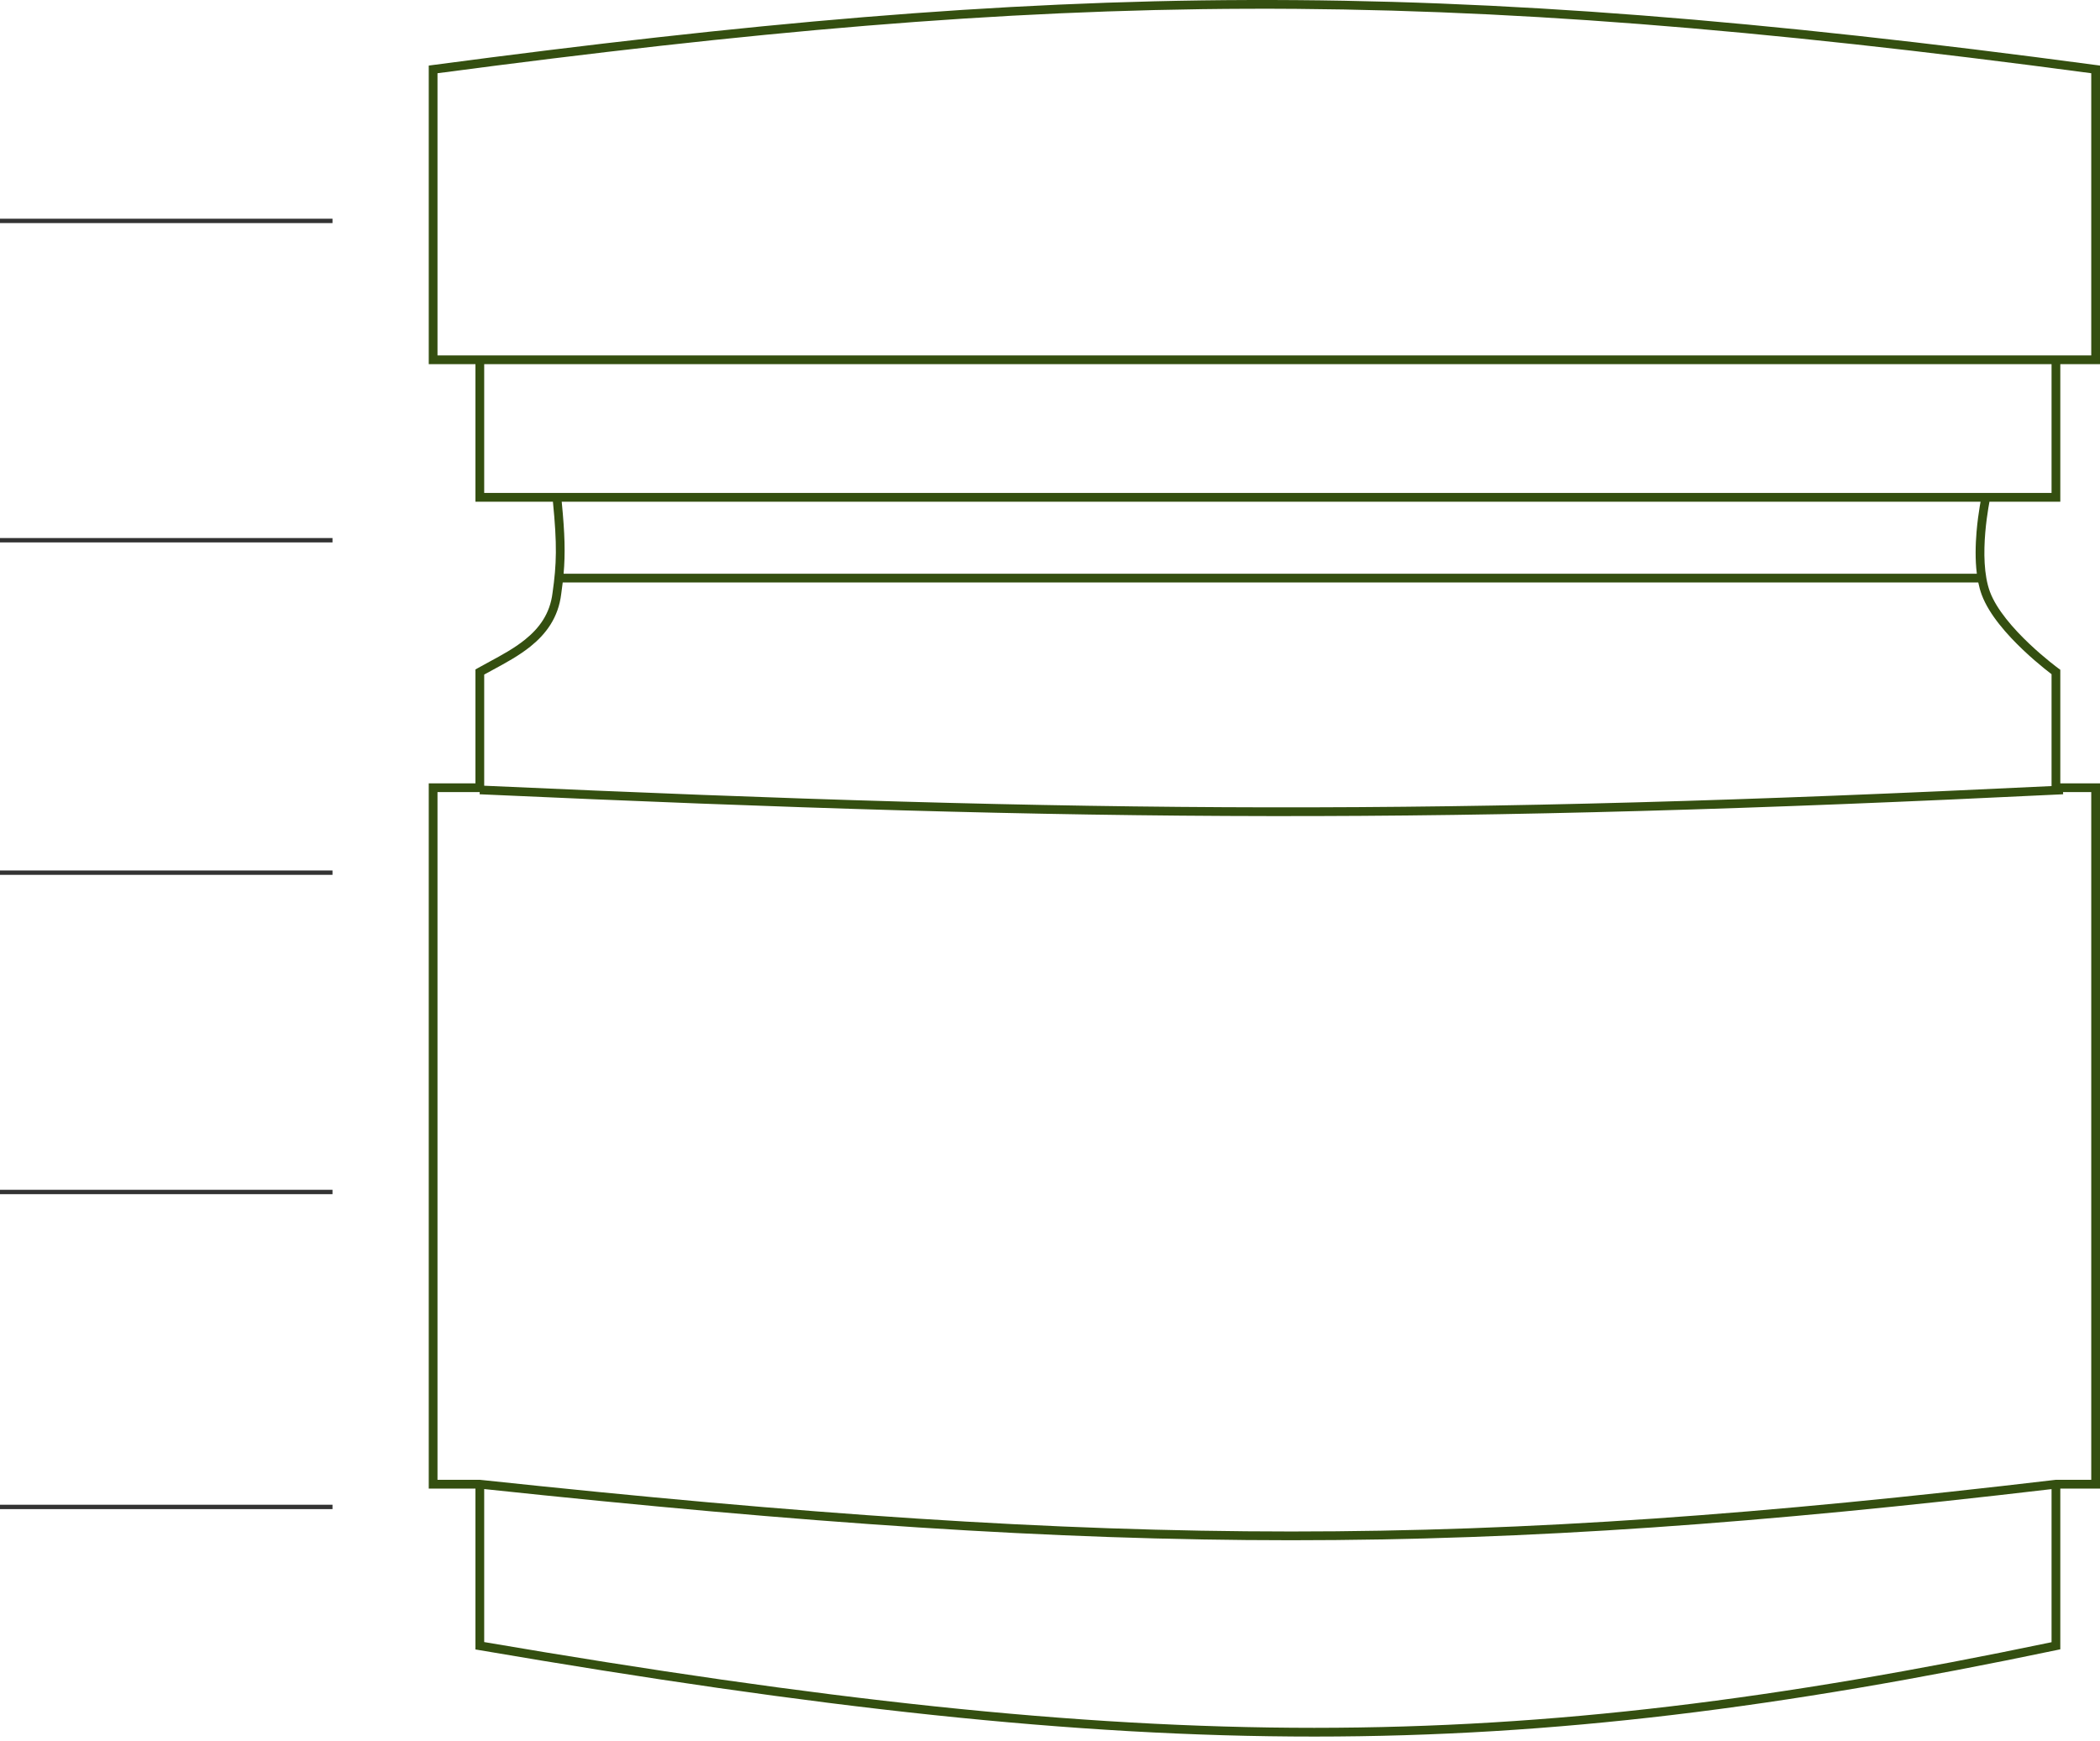
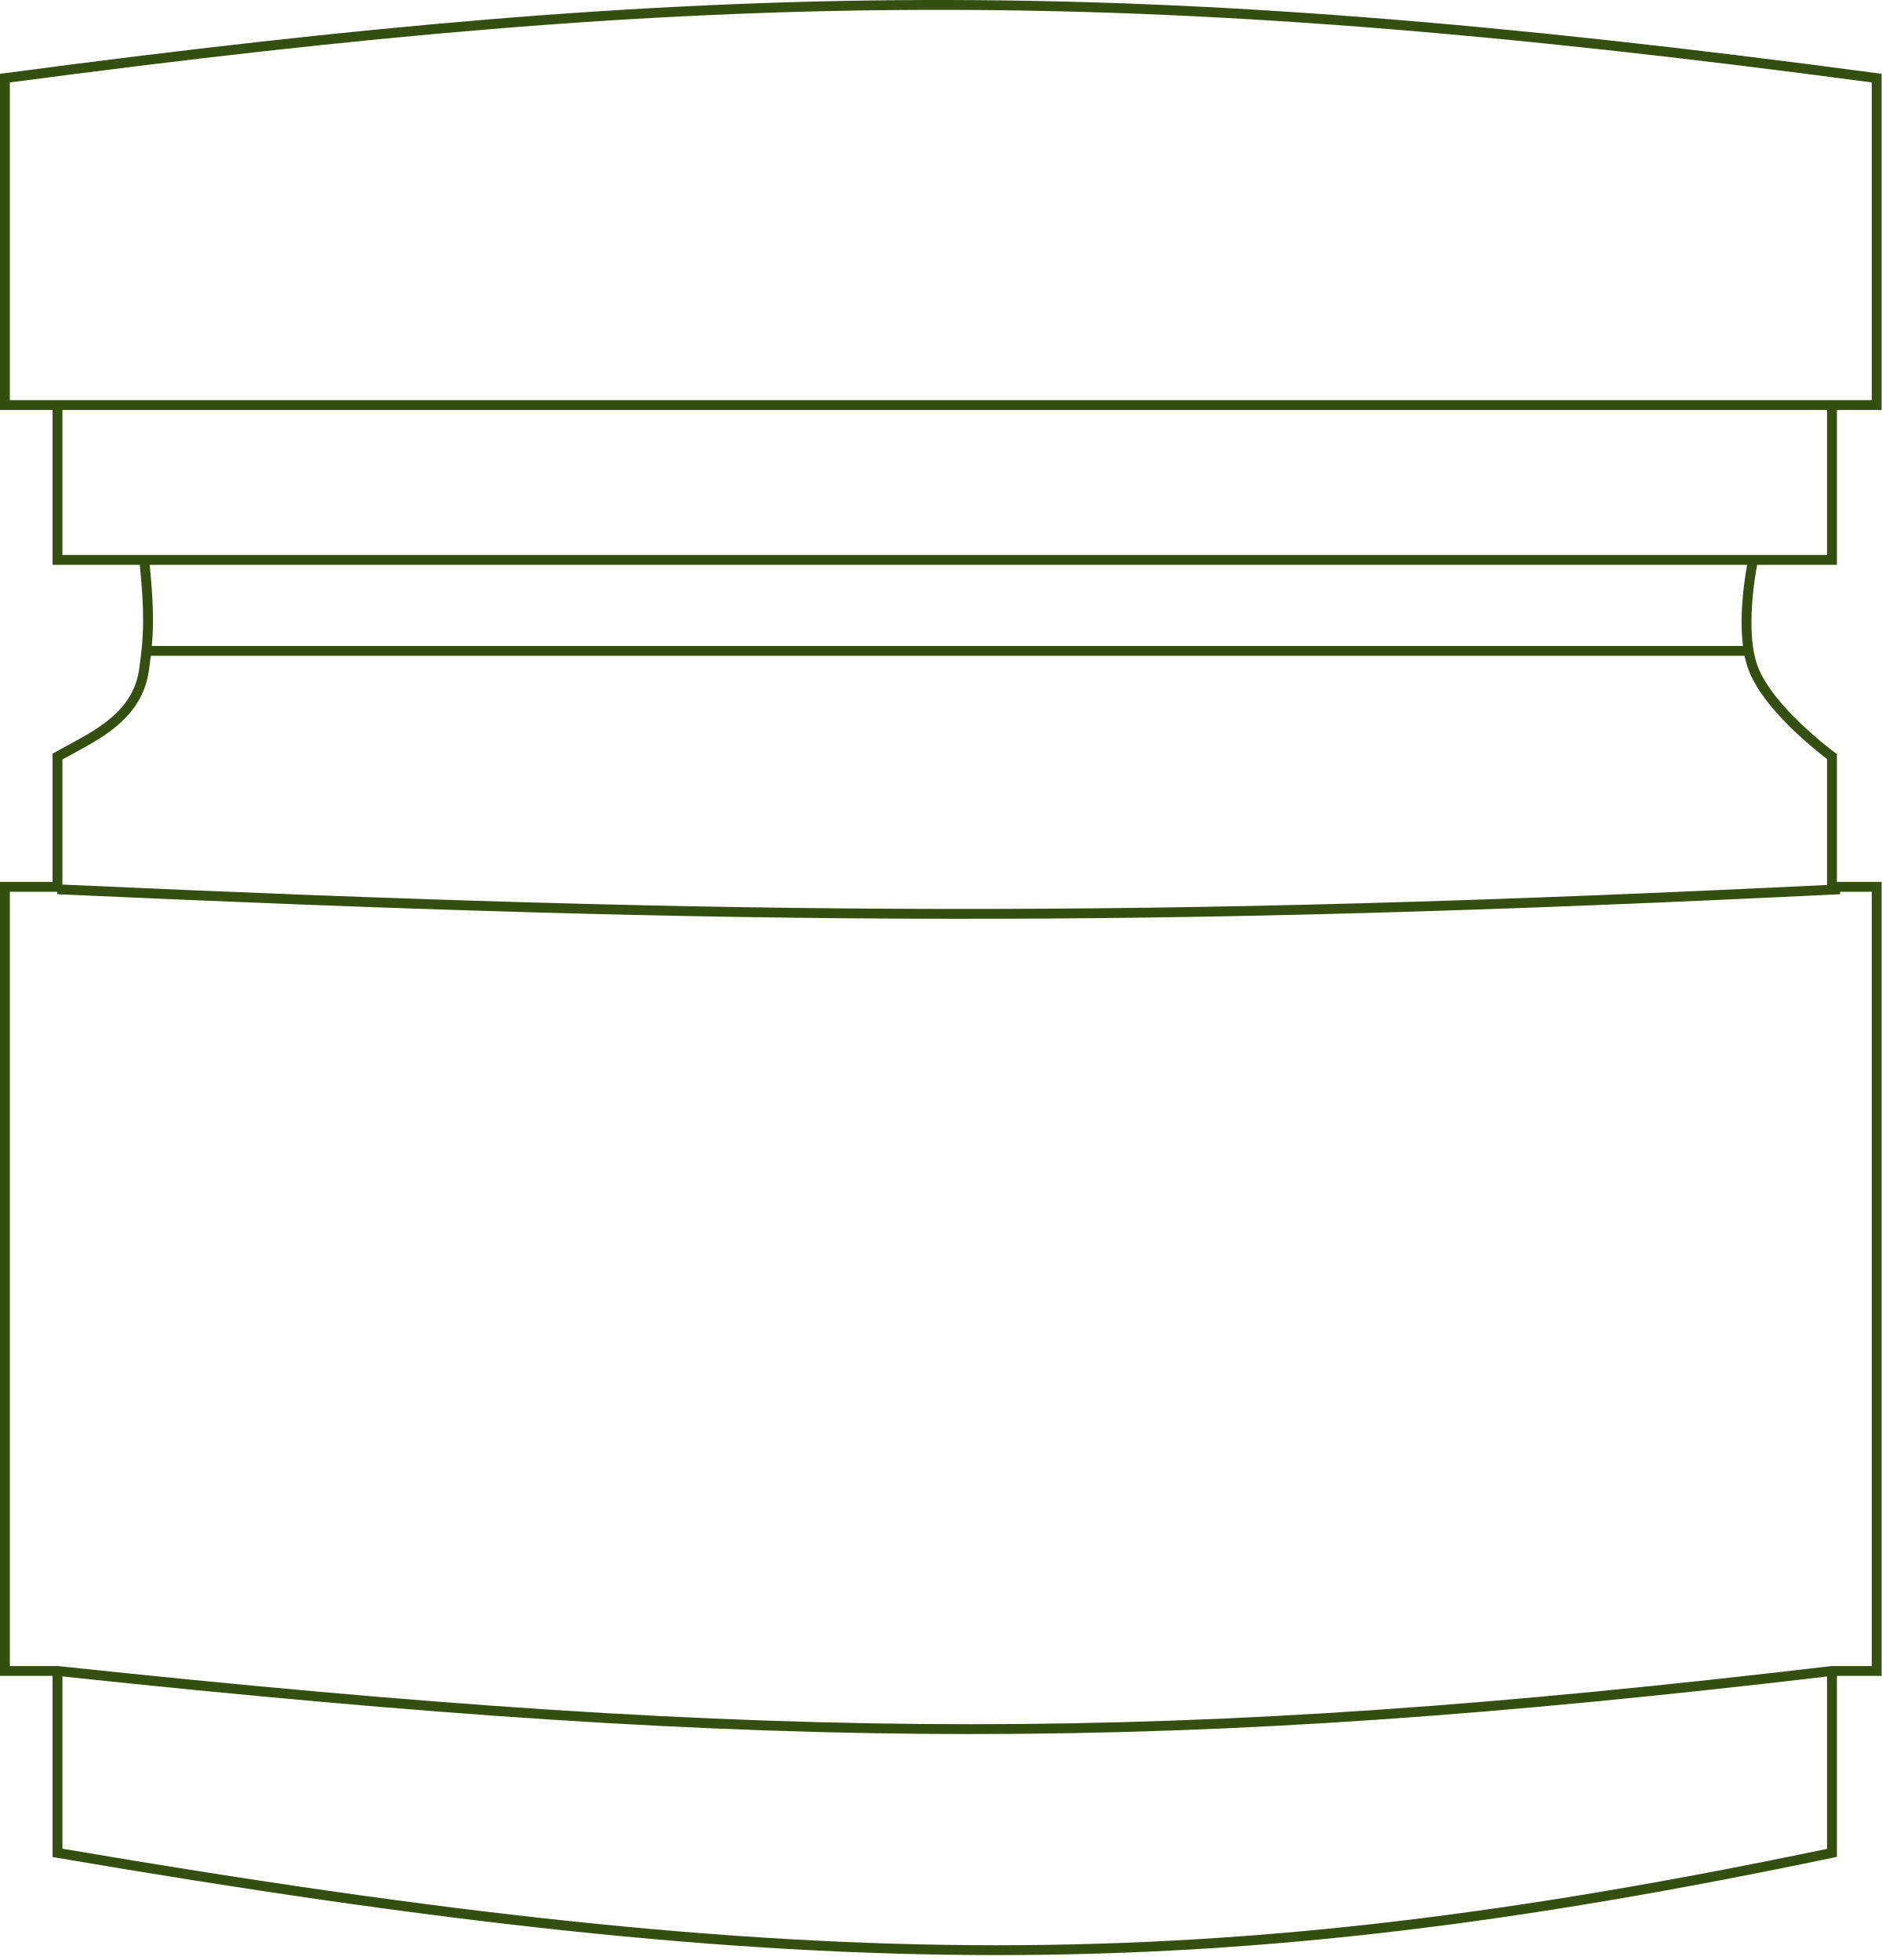
- <svg xmlns="http://www.w3.org/2000/svg" width="480" height="398" viewBox="0 0 480 398" fill="none">
-   <path fill-rule="evenodd" clip-rule="evenodd" d="M98.868 14.875C242.779 -4.237 325.726 -5.667 479.133 14.875L480 14.991V15.866V82.251V83.251H479H470.927V113.697V114.697H469.927H454.735C454.665 115.069 454.575 115.562 454.477 116.153C454.244 117.56 453.965 119.519 453.778 121.726C453.402 126.182 453.423 131.482 454.853 135.309C456.376 139.39 460.228 143.748 463.817 147.152C465.594 148.837 467.272 150.257 468.507 151.256C469.124 151.755 469.629 152.148 469.979 152.415C470.153 152.549 470.289 152.651 470.381 152.72L470.421 152.75L470.484 152.797L470.51 152.815L470.516 152.82L470.517 152.82L470.513 152.826L470.517 152.821L470.927 153.12V153.628V179.082H479H480V180.082V339.307V340.307H479H470.927V376.243V377.055L470.132 377.222C344.233 403.576 263.765 403.617 109.506 377.229L108.674 377.087V376.243V340.307H99H98V339.307V180.082V179.082H99H108.674V153.628V153.045L109.182 152.758C110.051 152.266 110.943 151.783 111.843 151.297C114.642 149.784 117.513 148.232 120.004 146.226C123.243 143.619 125.716 140.329 126.294 135.539L126.295 135.529L126.297 135.518C127.225 129.01 127.36 124.558 126.382 114.697H109.674H108.674V113.697V83.251H99H98V82.251V15.866V14.99L98.868 14.875ZM110.674 340.419C257.407 356.01 336.271 356.026 468.927 340.432V375.43C344.002 401.51 263.87 401.556 110.674 375.399V340.419ZM128.392 114.697H452.701C452.642 115.019 452.575 115.398 452.504 115.827C452.265 117.272 451.977 119.286 451.785 121.558C451.537 124.497 451.442 127.94 451.851 131.165H128.824C129.226 126.57 129.123 122.128 128.392 114.697ZM128.62 133.165H452.178C452.382 134.159 452.645 135.115 452.979 136.009C454.675 140.552 458.829 145.178 462.441 148.603C464.265 150.333 465.985 151.788 467.249 152.811C467.882 153.322 468.401 153.727 468.763 154.004C468.822 154.049 468.877 154.09 468.927 154.128V179.707C329.559 186.462 250.512 185.947 110.674 179.626V154.214C111.314 153.858 111.98 153.498 112.662 153.13L112.666 153.128L112.667 153.127L112.675 153.123L112.678 153.121L112.678 153.121C115.509 151.591 118.61 149.916 121.259 147.784C124.773 144.955 127.618 141.235 128.278 135.79C128.407 134.883 128.521 134.014 128.62 133.165ZM453.916 112.697H468.927V83.251H110.674V112.697L127.286 112.697L453.916 112.697ZM109.674 81.251L109.674 81.251H469.927L469.927 81.251H478V16.741C325.641 -3.613 242.94 -2.202 100 16.742V81.251H109.674ZM109.629 181.58L109.651 181.082H100V338.307H109.674H109.727L109.78 338.313C257.503 354.051 336.308 354.06 469.81 338.314L469.868 338.307H469.927H478V181.082H471.553L471.577 181.58C330.229 188.485 250.97 187.984 109.629 181.58Z" fill="#344F10" />
-   <rect x="76" y="51.002" width="76" height="1" transform="rotate(-180 76 51.0017)" fill="#333333" />
-   <rect x="76" y="124.002" width="76" height="1" transform="rotate(-180 76 124.002)" fill="#333333" />
-   <rect x="76" y="200.002" width="76" height="1" transform="rotate(-180 76 200.002)" fill="#333333" />
-   <rect x="76" y="273.002" width="76" height="1" transform="rotate(-180 76 273.002)" fill="#333333" />
-   <rect x="76" y="345.002" width="76" height="1" transform="rotate(-180 76 345.002)" fill="#333333" />
+ <svg xmlns="http://www.w3.org/2000/svg" width="382" height="398" viewBox="0 0 382 398" fill="none">
+   <path fill-rule="evenodd" clip-rule="evenodd" d="M0.868 14.875C144.779 -4.237 227.726 -5.667 381.133 14.875L382 14.991V15.866V82.251V83.251H381H372.927V113.697V114.697H371.927H356.735C356.665 115.069 356.575 115.562 356.477 116.153C356.244 117.56 355.965 119.519 355.778 121.726C355.402 126.182 355.423 131.482 356.853 135.309C358.376 139.39 362.228 143.748 365.817 147.152C367.594 148.837 369.272 150.257 370.507 151.256C371.124 151.755 371.629 152.148 371.979 152.415C372.153 152.549 372.289 152.651 372.381 152.72L372.421 152.75L372.484 152.797L372.51 152.815L372.516 152.82L372.517 152.82L372.513 152.826L372.517 152.821L372.927 153.12V153.628V179.082H381H382V180.082V339.307V340.307H381H372.927V376.243V377.055L372.132 377.222C246.233 403.576 165.765 403.617 11.505 377.229L10.674 377.087V376.243V340.307H1H0V339.307V180.082V179.082H1H10.674V153.628V153.045L11.182 152.758C12.051 152.266 12.943 151.783 13.843 151.297C16.642 149.784 19.512 148.232 22.004 146.226C25.243 143.619 27.716 140.329 28.294 135.539L28.295 135.529L28.297 135.518C29.225 129.01 29.36 124.558 28.382 114.697H11.674H10.674V113.697V83.251H1H0V82.251V15.866V14.99L0.868 14.875ZM12.674 340.419C159.407 356.01 238.271 356.026 370.927 340.432V375.43C246.002 401.51 165.87 401.556 12.674 375.399V340.419ZM30.392 114.697H354.701C354.642 115.019 354.575 115.398 354.504 115.827C354.265 117.272 353.977 119.286 353.785 121.558C353.537 124.497 353.442 127.94 353.851 131.165H30.824C31.226 126.57 31.123 122.128 30.392 114.697ZM30.62 133.165H354.178C354.382 134.159 354.645 135.115 354.979 136.009C356.675 140.552 360.829 145.178 364.441 148.603C366.265 150.333 367.985 151.788 369.249 152.811C369.882 153.322 370.401 153.727 370.763 154.004C370.822 154.049 370.877 154.09 370.927 154.128V179.707C231.559 186.462 152.512 185.947 12.674 179.626V154.214C13.314 153.858 13.98 153.498 14.662 153.13L14.666 153.128L14.667 153.127L14.675 153.123L14.678 153.121L14.678 153.121C17.509 151.591 20.61 149.916 23.259 147.784C26.773 144.955 29.618 141.235 30.278 135.79C30.407 134.883 30.521 134.014 30.62 133.165ZM355.916 112.697H370.927V83.251H12.674V112.697L29.287 112.697L355.916 112.697ZM11.674 81.251L11.674 81.251H371.927L371.927 81.251H380V16.741C227.641 -3.613 144.94 -2.202 2 16.742V81.251H11.674ZM11.629 181.58L11.652 181.082H2V338.307H11.674H11.727L11.78 338.313C159.503 354.051 238.308 354.06 371.81 338.314L371.868 338.307H371.927H380V181.082H373.553L373.577 181.58C232.229 188.485 152.97 187.984 11.629 181.58Z" fill="#344F10" />
</svg>
